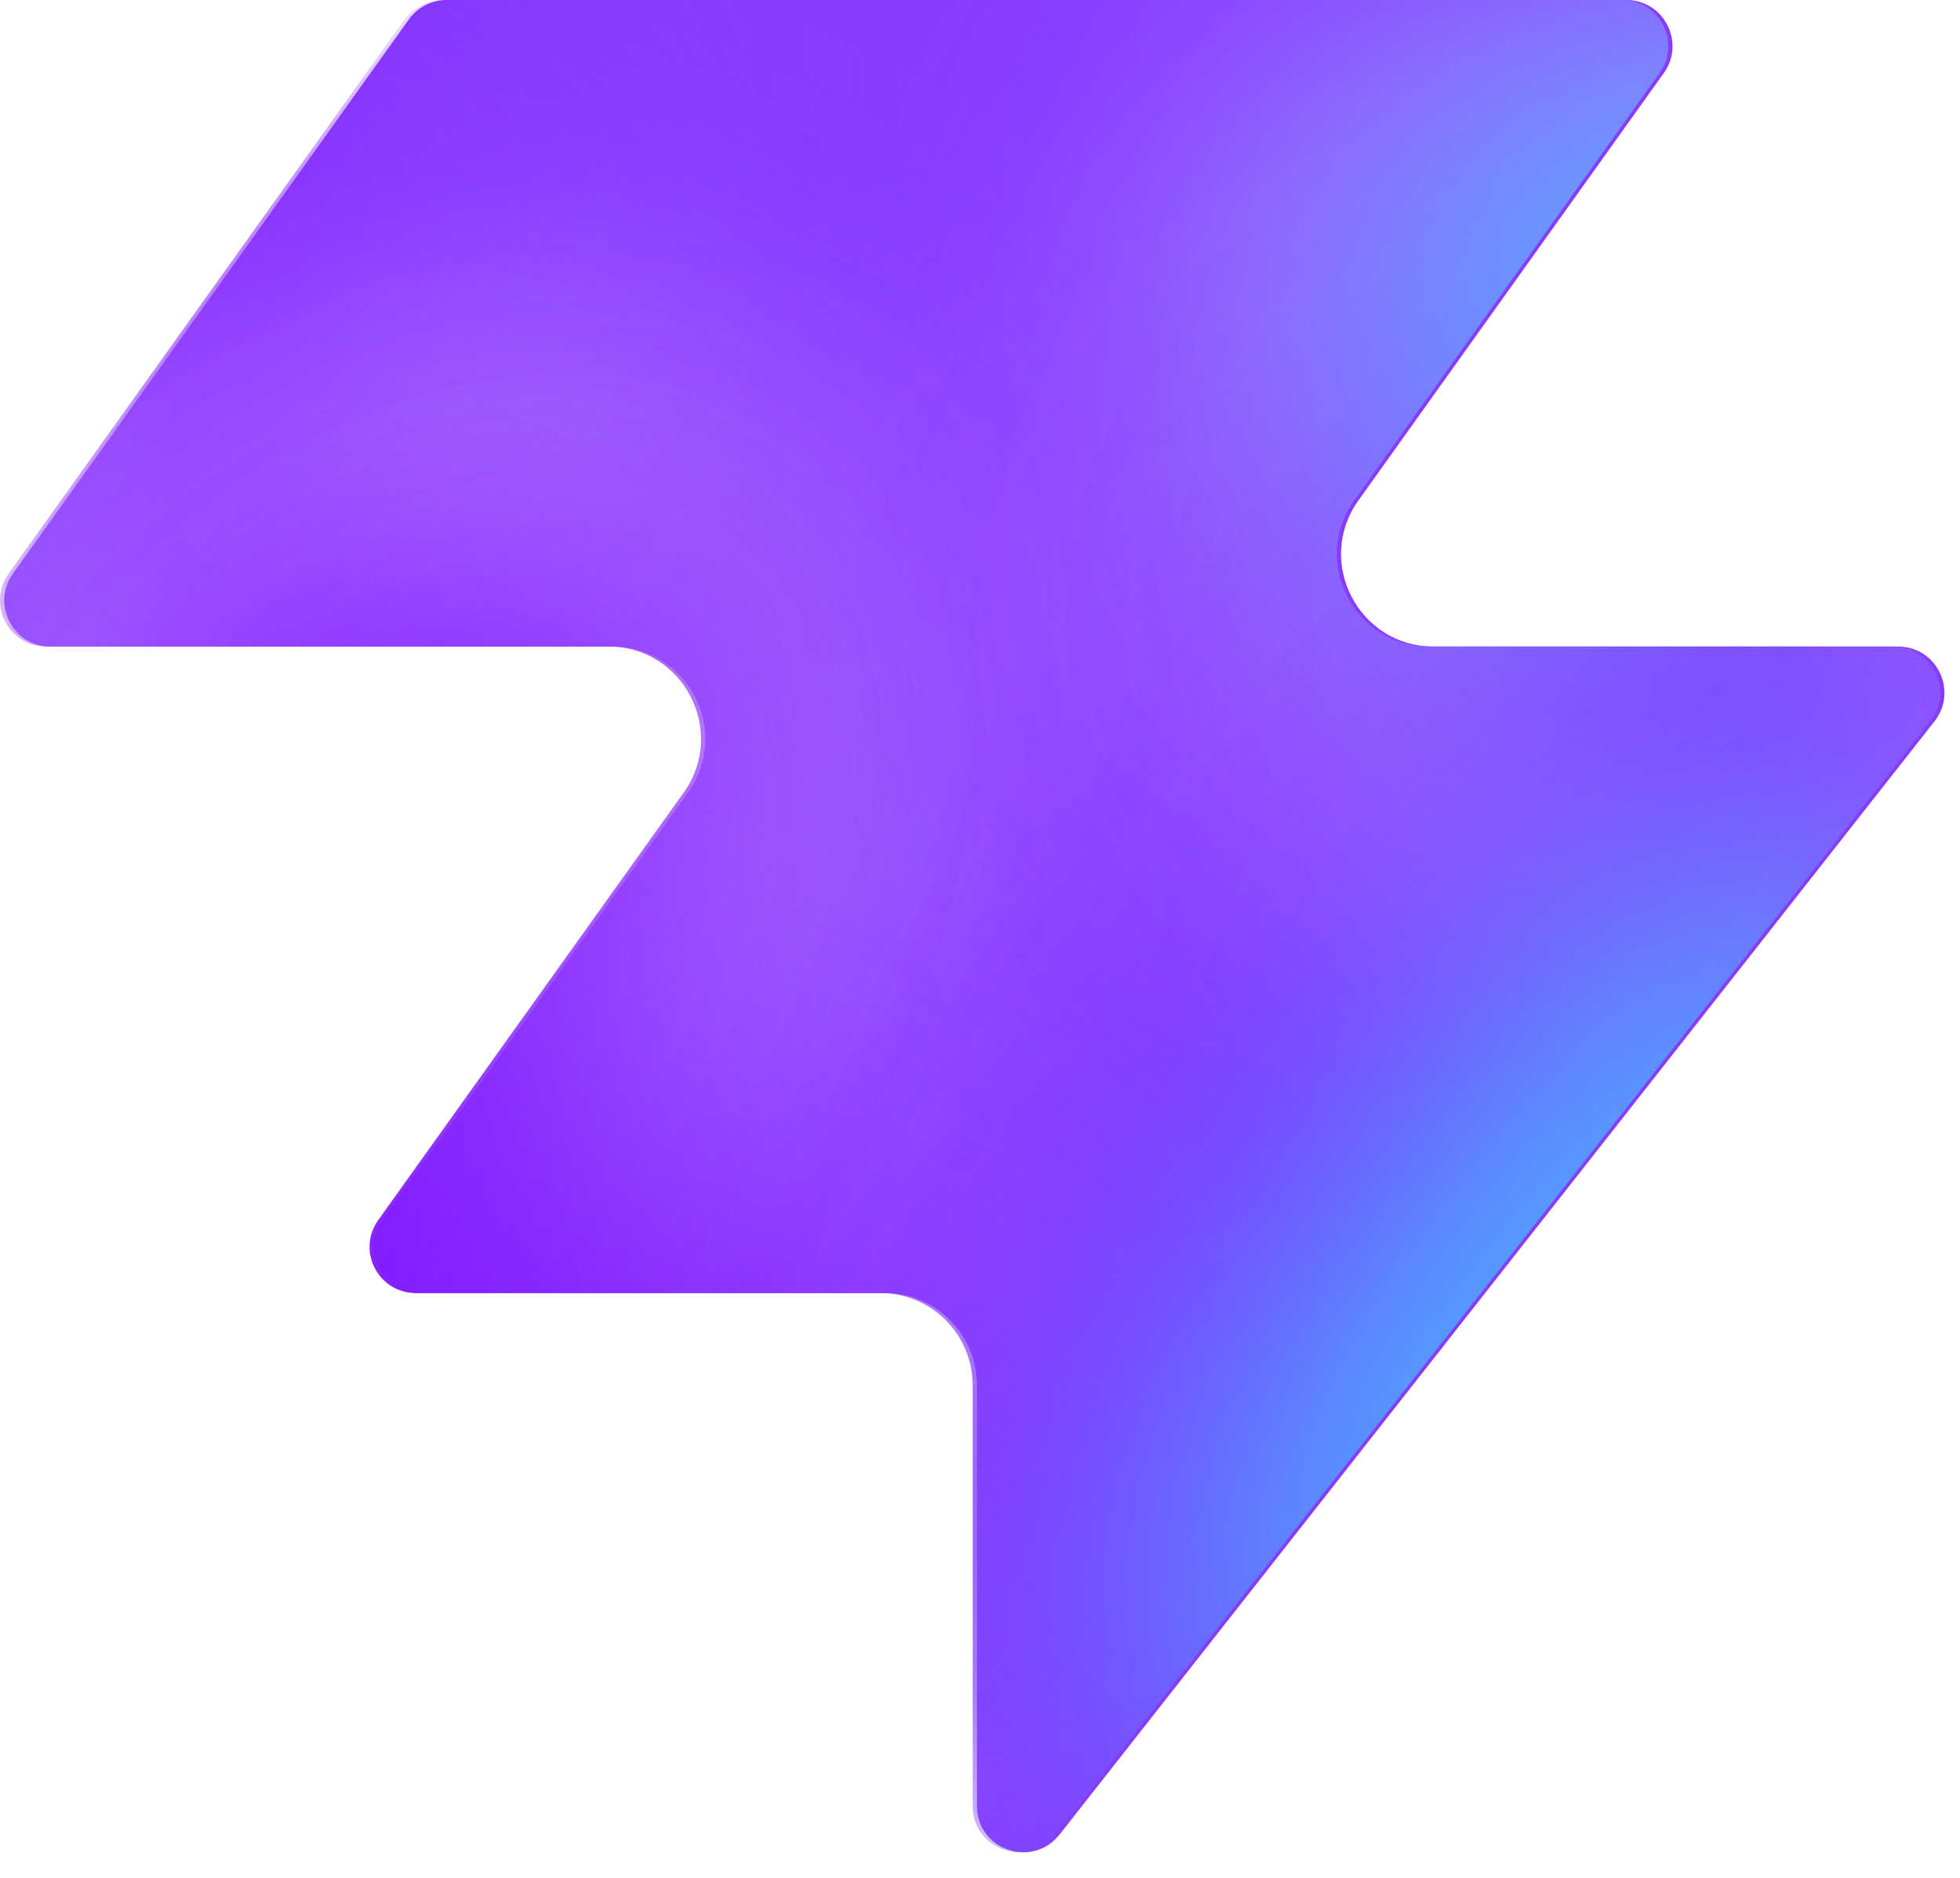
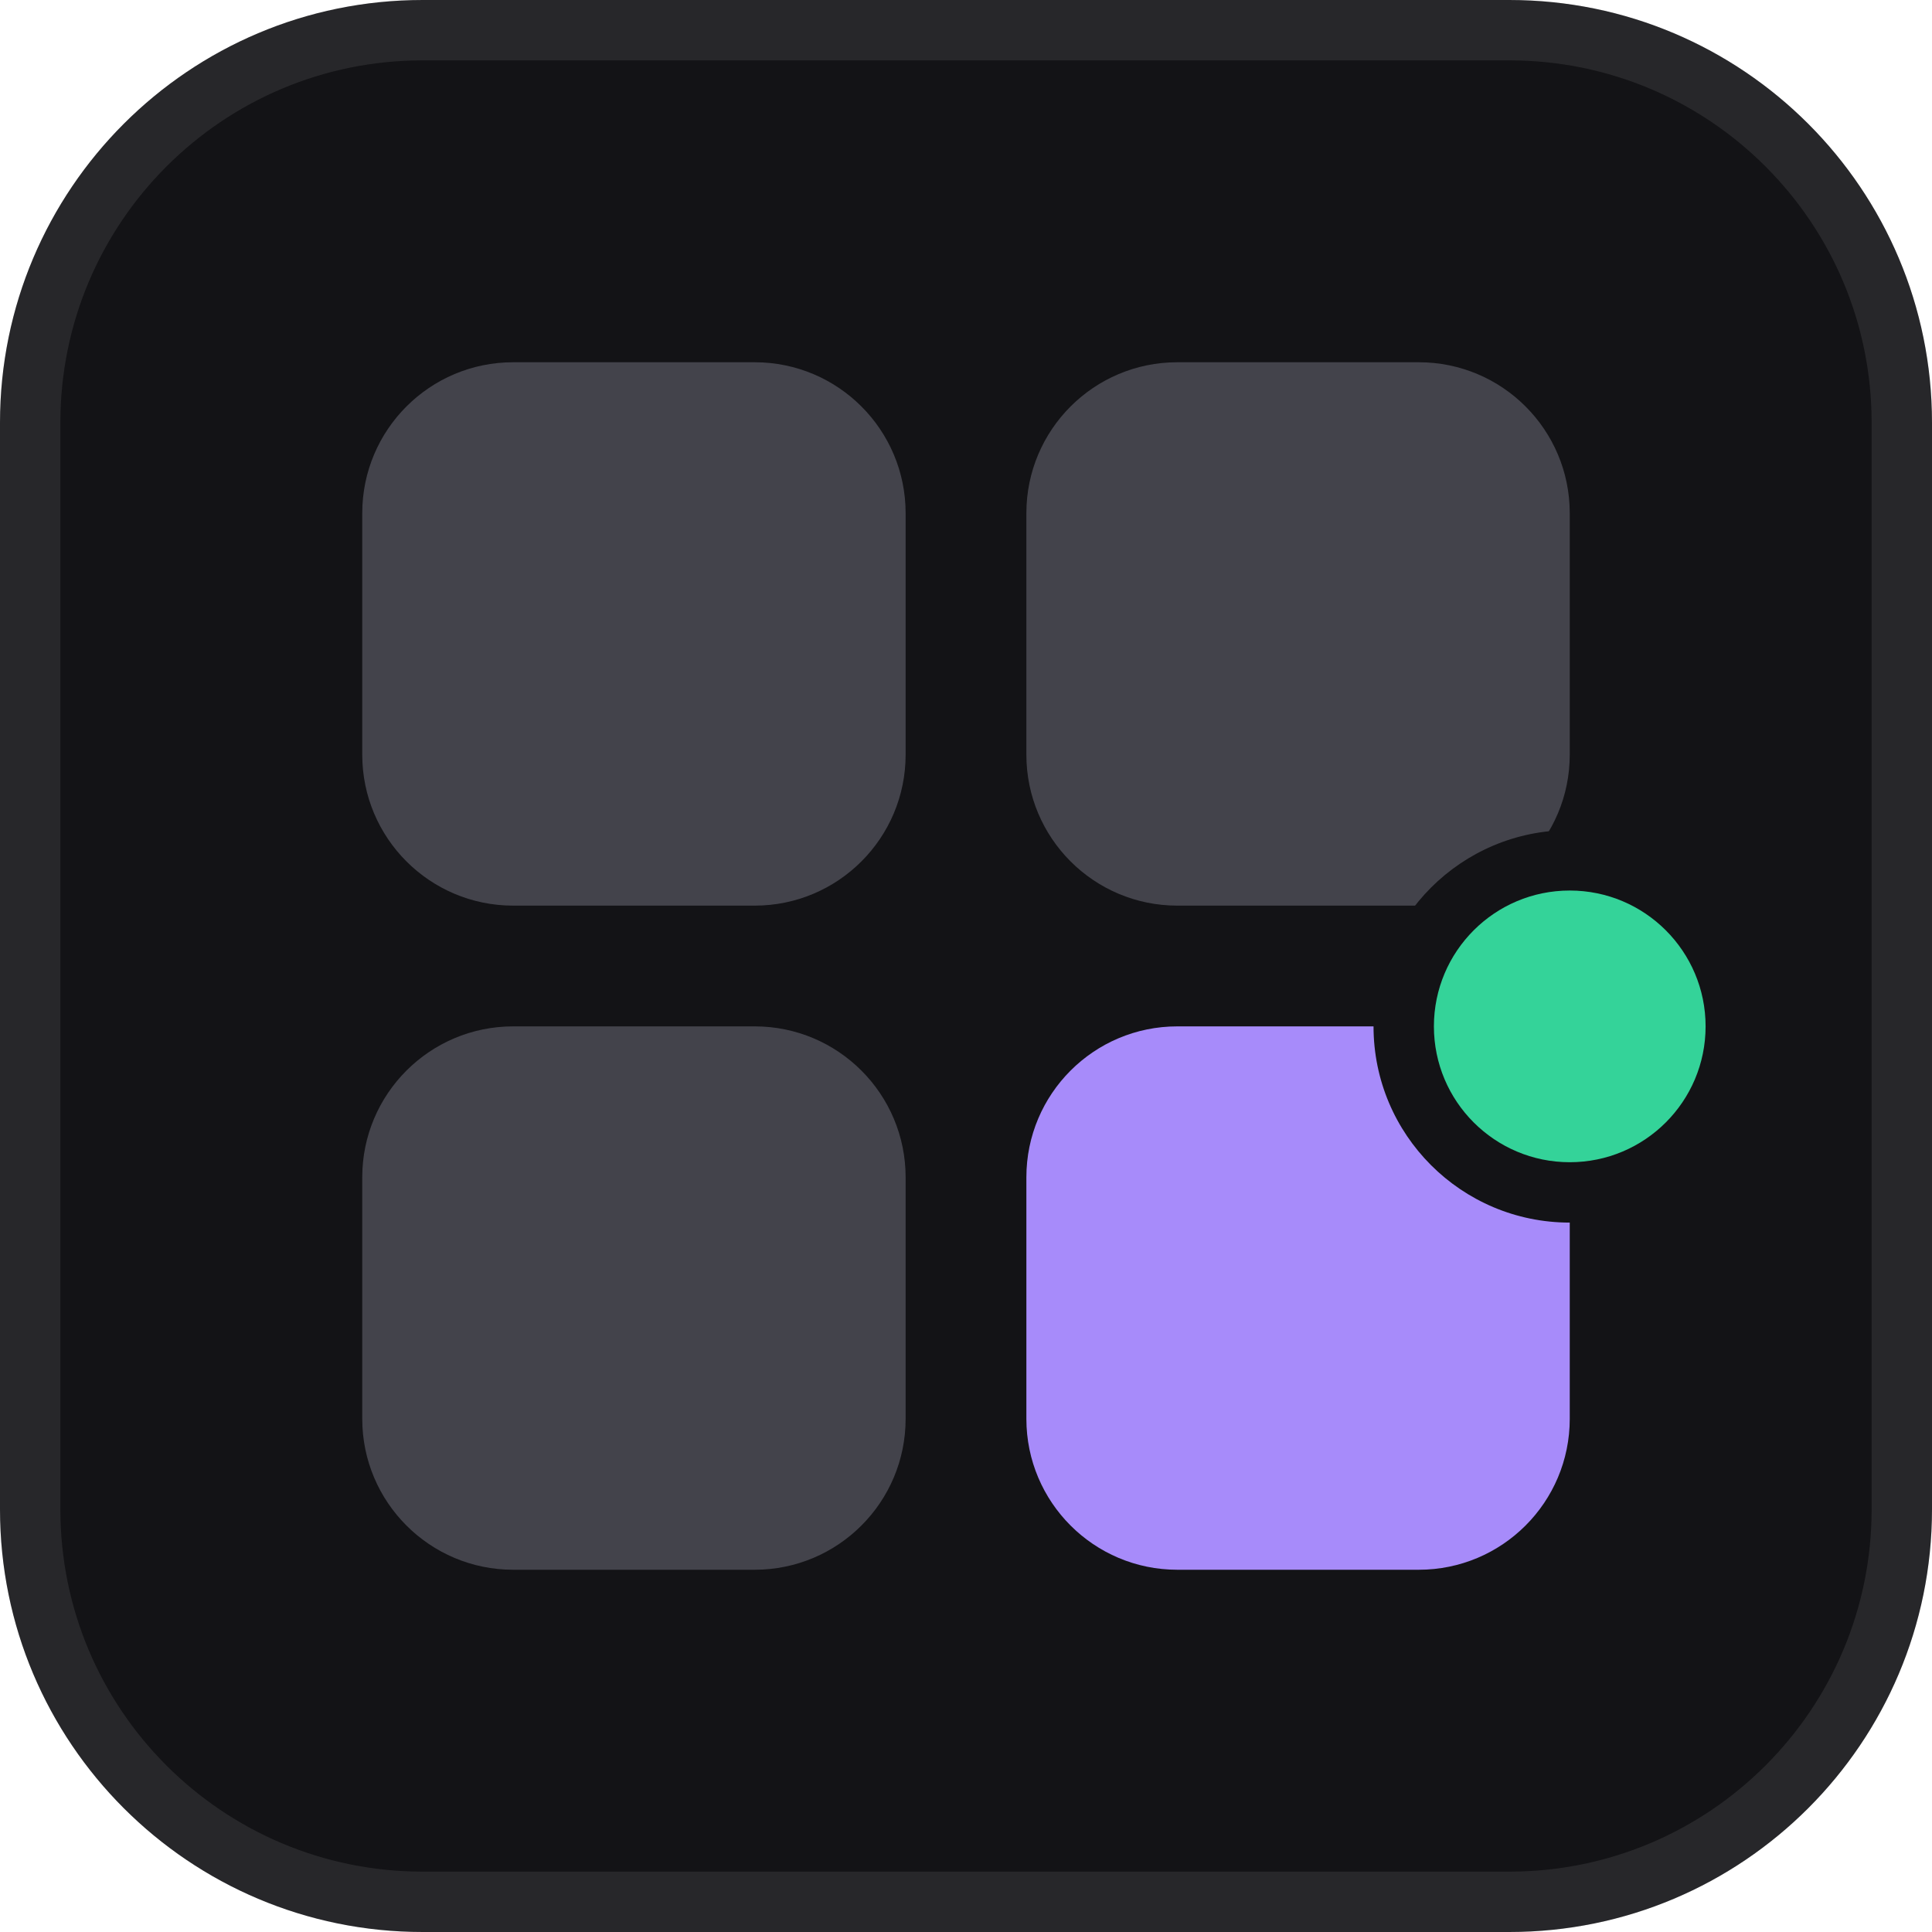
- <svg xmlns="http://www.w3.org/2000/svg" width="48" height="46" fill="none" viewBox="0 0 48 46">
-   <path fill="#863bff" d="M25.946 44.938c-.664.845-2.021.375-2.021-.698V33.937a2.26 2.26 0 0 0-2.262-2.262H10.287c-.92 0-1.456-1.04-.92-1.788l7.48-10.471c1.07-1.497 0-3.578-1.842-3.578H1.237c-.92 0-1.456-1.04-.92-1.788L10.013.474c.214-.297.556-.474.92-.474h28.894c.92 0 1.456 1.04.92 1.788l-7.48 10.471c-1.07 1.498 0 3.579 1.842 3.579h11.377c.943 0 1.473 1.088.89 1.83L25.947 44.94z" style="fill:#863bff;fill:color(display-p3 .525 .23 1);fill-opacity:1" />
-   <mask id="a" width="48" height="46" x="0" y="0" maskUnits="userSpaceOnUse" style="mask-type:alpha">
-     <path fill="#000" d="M25.842 44.938c-.664.844-2.021.375-2.021-.698V33.937a2.26 2.26 0 0 0-2.262-2.262H10.183c-.92 0-1.456-1.04-.92-1.788l7.48-10.471c1.07-1.498 0-3.579-1.842-3.579H1.133c-.92 0-1.456-1.04-.92-1.787L9.91.473c.214-.297.556-.474.92-.474h28.894c.92 0 1.456 1.04.92 1.788l-7.48 10.471c-1.07 1.498 0 3.578 1.842 3.578h11.377c.943 0 1.473 1.088.89 1.832L25.843 44.94z" style="fill:#000;fill-opacity:1" />
-   </mask>
-   <g mask="url(#a)">
-     <g filter="url(#b)">
-       <ellipse cx="5.508" cy="14.704" fill="#ede6ff" rx="5.508" ry="14.704" style="fill:#ede6ff;fill:color(display-p3 .927 .903 1);fill-opacity:1" transform="matrix(.00324 1 1 -.00324 -4.47 31.516)" />
-     </g>
-     <g filter="url(#c)">
-       <ellipse cx="10.399" cy="29.851" fill="#ede6ff" rx="10.399" ry="29.851" style="fill:#ede6ff;fill:color(display-p3 .927 .903 1);fill-opacity:1" transform="matrix(.00324 1 1 -.00324 -39.328 7.883)" />
-     </g>
-     <g filter="url(#d)">
-       <ellipse cx="5.508" cy="30.487" fill="#7e14ff" rx="5.508" ry="30.487" style="fill:#7e14ff;fill:color(display-p3 .492 .077 1);fill-opacity:1" transform="rotate(89.814 -25.913 -14.639)scale(1 -1)" />
-     </g>
-     <g filter="url(#e)">
-       <ellipse cx="5.508" cy="30.599" fill="#7e14ff" rx="5.508" ry="30.599" style="fill:#7e14ff;fill:color(display-p3 .492 .077 1);fill-opacity:1" transform="rotate(89.814 -32.644 -3.334)scale(1 -1)" />
-     </g>
-     <g filter="url(#f)">
-       <ellipse cx="5.508" cy="30.599" fill="#7e14ff" rx="5.508" ry="30.599" style="fill:#7e14ff;fill:color(display-p3 .492 .077 1);fill-opacity:1" transform="matrix(.00324 1 1 -.00324 -34.34 30.47)" />
-     </g>
-     <g filter="url(#g)">
-       <ellipse cx="14.072" cy="22.078" fill="#ede6ff" rx="14.072" ry="22.078" style="fill:#ede6ff;fill:color(display-p3 .927 .903 1);fill-opacity:1" transform="rotate(93.35 24.506 48.493)scale(-1 1)" />
-     </g>
-     <g filter="url(#h)">
-       <ellipse cx="3.47" cy="21.501" fill="#7e14ff" rx="3.47" ry="21.501" style="fill:#7e14ff;fill:color(display-p3 .492 .077 1);fill-opacity:1" transform="rotate(89.009 28.708 47.59)scale(-1 1)" />
-     </g>
-     <g filter="url(#i)">
-       <ellipse cx="3.47" cy="21.501" fill="#7e14ff" rx="3.47" ry="21.501" style="fill:#7e14ff;fill:color(display-p3 .492 .077 1);fill-opacity:1" transform="rotate(89.009 28.708 47.59)scale(-1 1)" />
-     </g>
-     <g filter="url(#j)">
-       <ellipse cx=".387" cy="8.972" fill="#7e14ff" rx="4.407" ry="29.108" style="fill:#7e14ff;fill:color(display-p3 .492 .077 1);fill-opacity:1" transform="rotate(39.51 .387 8.972)" />
-     </g>
-     <g filter="url(#k)">
-       <ellipse cx="47.523" cy="-6.092" fill="#7e14ff" rx="4.407" ry="29.108" style="fill:#7e14ff;fill:color(display-p3 .492 .077 1);fill-opacity:1" transform="rotate(37.892 47.523 -6.092)" />
-     </g>
-     <g filter="url(#l)">
-       <ellipse cx="41.412" cy="6.333" fill="#47bfff" rx="5.971" ry="9.665" style="fill:#47bfff;fill:color(display-p3 .28 .748 1);fill-opacity:1" transform="rotate(37.892 41.412 6.333)" />
-     </g>
-     <g filter="url(#m)">
-       <ellipse cx="-1.879" cy="38.332" fill="#7e14ff" rx="4.407" ry="29.108" style="fill:#7e14ff;fill:color(display-p3 .492 .077 1);fill-opacity:1" transform="rotate(37.892 -1.88 38.332)" />
-     </g>
-     <g filter="url(#n)">
-       <ellipse cx="-1.879" cy="38.332" fill="#7e14ff" rx="4.407" ry="29.108" style="fill:#7e14ff;fill:color(display-p3 .492 .077 1);fill-opacity:1" transform="rotate(37.892 -1.88 38.332)" />
-     </g>
-     <g filter="url(#o)">
-       <ellipse cx="35.651" cy="29.907" fill="#7e14ff" rx="4.407" ry="29.108" style="fill:#7e14ff;fill:color(display-p3 .492 .077 1);fill-opacity:1" transform="rotate(37.892 35.651 29.907)" />
-     </g>
-     <g filter="url(#p)">
-       <ellipse cx="38.418" cy="32.4" fill="#47bfff" rx="5.971" ry="15.297" style="fill:#47bfff;fill:color(display-p3 .28 .748 1);fill-opacity:1" transform="rotate(37.892 38.418 32.4)" />
-     </g>
-   </g>
-   <defs>
-     <filter id="b" width="60.045" height="41.654" x="-19.77" y="16.149" color-interpolation-filters="sRGB" filterUnits="userSpaceOnUse">
-       <feFlood flood-opacity="0" result="BackgroundImageFix" />
-       <feBlend in="SourceGraphic" in2="BackgroundImageFix" result="shape" />
-       <feGaussianBlur result="effect1_foregroundBlur_2002_17158" stdDeviation="7.659" />
-     </filter>
-     <filter id="c" width="90.34" height="51.437" x="-54.613" y="-7.533" color-interpolation-filters="sRGB" filterUnits="userSpaceOnUse">
-       <feFlood flood-opacity="0" result="BackgroundImageFix" />
-       <feBlend in="SourceGraphic" in2="BackgroundImageFix" result="shape" />
-       <feGaussianBlur result="effect1_foregroundBlur_2002_17158" stdDeviation="7.659" />
-     </filter>
-     <filter id="d" width="79.355" height="29.4" x="-49.64" y="2.03" color-interpolation-filters="sRGB" filterUnits="userSpaceOnUse">
-       <feFlood flood-opacity="0" result="BackgroundImageFix" />
-       <feBlend in="SourceGraphic" in2="BackgroundImageFix" result="shape" />
-       <feGaussianBlur result="effect1_foregroundBlur_2002_17158" stdDeviation="4.596" />
-     </filter>
-     <filter id="e" width="79.579" height="29.4" x="-45.045" y="20.029" color-interpolation-filters="sRGB" filterUnits="userSpaceOnUse">
-       <feFlood flood-opacity="0" result="BackgroundImageFix" />
-       <feBlend in="SourceGraphic" in2="BackgroundImageFix" result="shape" />
-       <feGaussianBlur result="effect1_foregroundBlur_2002_17158" stdDeviation="4.596" />
-     </filter>
-     <filter id="f" width="79.579" height="29.4" x="-43.513" y="21.178" color-interpolation-filters="sRGB" filterUnits="userSpaceOnUse">
-       <feFlood flood-opacity="0" result="BackgroundImageFix" />
-       <feBlend in="SourceGraphic" in2="BackgroundImageFix" result="shape" />
-       <feGaussianBlur result="effect1_foregroundBlur_2002_17158" stdDeviation="4.596" />
-     </filter>
-     <filter id="g" width="74.749" height="58.852" x="15.756" y="-17.901" color-interpolation-filters="sRGB" filterUnits="userSpaceOnUse">
-       <feFlood flood-opacity="0" result="BackgroundImageFix" />
-       <feBlend in="SourceGraphic" in2="BackgroundImageFix" result="shape" />
-       <feGaussianBlur result="effect1_foregroundBlur_2002_17158" stdDeviation="7.659" />
-     </filter>
-     <filter id="h" width="61.377" height="25.362" x="23.548" y="2.284" color-interpolation-filters="sRGB" filterUnits="userSpaceOnUse">
-       <feFlood flood-opacity="0" result="BackgroundImageFix" />
-       <feBlend in="SourceGraphic" in2="BackgroundImageFix" result="shape" />
-       <feGaussianBlur result="effect1_foregroundBlur_2002_17158" stdDeviation="4.596" />
-     </filter>
-     <filter id="i" width="61.377" height="25.362" x="23.548" y="2.284" color-interpolation-filters="sRGB" filterUnits="userSpaceOnUse">
-       <feFlood flood-opacity="0" result="BackgroundImageFix" />
-       <feBlend in="SourceGraphic" in2="BackgroundImageFix" result="shape" />
-       <feGaussianBlur result="effect1_foregroundBlur_2002_17158" stdDeviation="4.596" />
-     </filter>
-     <filter id="j" width="56.045" height="63.649" x="-27.636" y="-22.853" color-interpolation-filters="sRGB" filterUnits="userSpaceOnUse">
-       <feFlood flood-opacity="0" result="BackgroundImageFix" />
-       <feBlend in="SourceGraphic" in2="BackgroundImageFix" result="shape" />
-       <feGaussianBlur result="effect1_foregroundBlur_2002_17158" stdDeviation="4.596" />
-     </filter>
-     <filter id="k" width="54.814" height="64.646" x="20.116" y="-38.415" color-interpolation-filters="sRGB" filterUnits="userSpaceOnUse">
-       <feFlood flood-opacity="0" result="BackgroundImageFix" />
-       <feBlend in="SourceGraphic" in2="BackgroundImageFix" result="shape" />
-       <feGaussianBlur result="effect1_foregroundBlur_2002_17158" stdDeviation="4.596" />
-     </filter>
-     <filter id="l" width="33.541" height="35.313" x="24.641" y="-11.323" color-interpolation-filters="sRGB" filterUnits="userSpaceOnUse">
-       <feFlood flood-opacity="0" result="BackgroundImageFix" />
-       <feBlend in="SourceGraphic" in2="BackgroundImageFix" result="shape" />
-       <feGaussianBlur result="effect1_foregroundBlur_2002_17158" stdDeviation="4.596" />
-     </filter>
-     <filter id="m" width="54.814" height="64.646" x="-29.286" y="6.009" color-interpolation-filters="sRGB" filterUnits="userSpaceOnUse">
-       <feFlood flood-opacity="0" result="BackgroundImageFix" />
-       <feBlend in="SourceGraphic" in2="BackgroundImageFix" result="shape" />
-       <feGaussianBlur result="effect1_foregroundBlur_2002_17158" stdDeviation="4.596" />
-     </filter>
-     <filter id="n" width="54.814" height="64.646" x="-29.286" y="6.009" color-interpolation-filters="sRGB" filterUnits="userSpaceOnUse">
-       <feFlood flood-opacity="0" result="BackgroundImageFix" />
-       <feBlend in="SourceGraphic" in2="BackgroundImageFix" result="shape" />
-       <feGaussianBlur result="effect1_foregroundBlur_2002_17158" stdDeviation="4.596" />
-     </filter>
-     <filter id="o" width="54.814" height="64.646" x="8.244" y="-2.416" color-interpolation-filters="sRGB" filterUnits="userSpaceOnUse">
-       <feFlood flood-opacity="0" result="BackgroundImageFix" />
-       <feBlend in="SourceGraphic" in2="BackgroundImageFix" result="shape" />
-       <feGaussianBlur result="effect1_foregroundBlur_2002_17158" stdDeviation="4.596" />
-     </filter>
-     <filter id="p" width="39.409" height="43.623" x="18.713" y="10.588" color-interpolation-filters="sRGB" filterUnits="userSpaceOnUse">
-       <feFlood flood-opacity="0" result="BackgroundImageFix" />
-       <feBlend in="SourceGraphic" in2="BackgroundImageFix" result="shape" />
-       <feGaussianBlur result="effect1_foregroundBlur_2002_17158" stdDeviation="4.596" />
-     </filter>
-   </defs>
+ <svg xmlns="http://www.w3.org/2000/svg" viewBox="0 0 64 64">
+   <rect width="64" height="64" rx="14" fill="#131316" />
+   <rect x="1" y="1" width="62" height="62" rx="13" fill="none" stroke="#fafafa" stroke-opacity=".09" stroke-width="2" />
+   <rect x="12" y="12" width="18" height="18" rx="5" fill="#43434b" />
+   <rect x="34" y="12" width="18" height="18" rx="5" fill="#43434b" />
+   <rect x="12" y="34" width="18" height="18" rx="5" fill="#43434b" />
+   <rect x="34" y="34" width="18" height="18" rx="5" fill="#a78bfa" />
+   <circle cx="52" cy="34" r="6.5" fill="#131316" />
+   <circle cx="52" cy="34" r="4.5" fill="#34d399" />
</svg>
